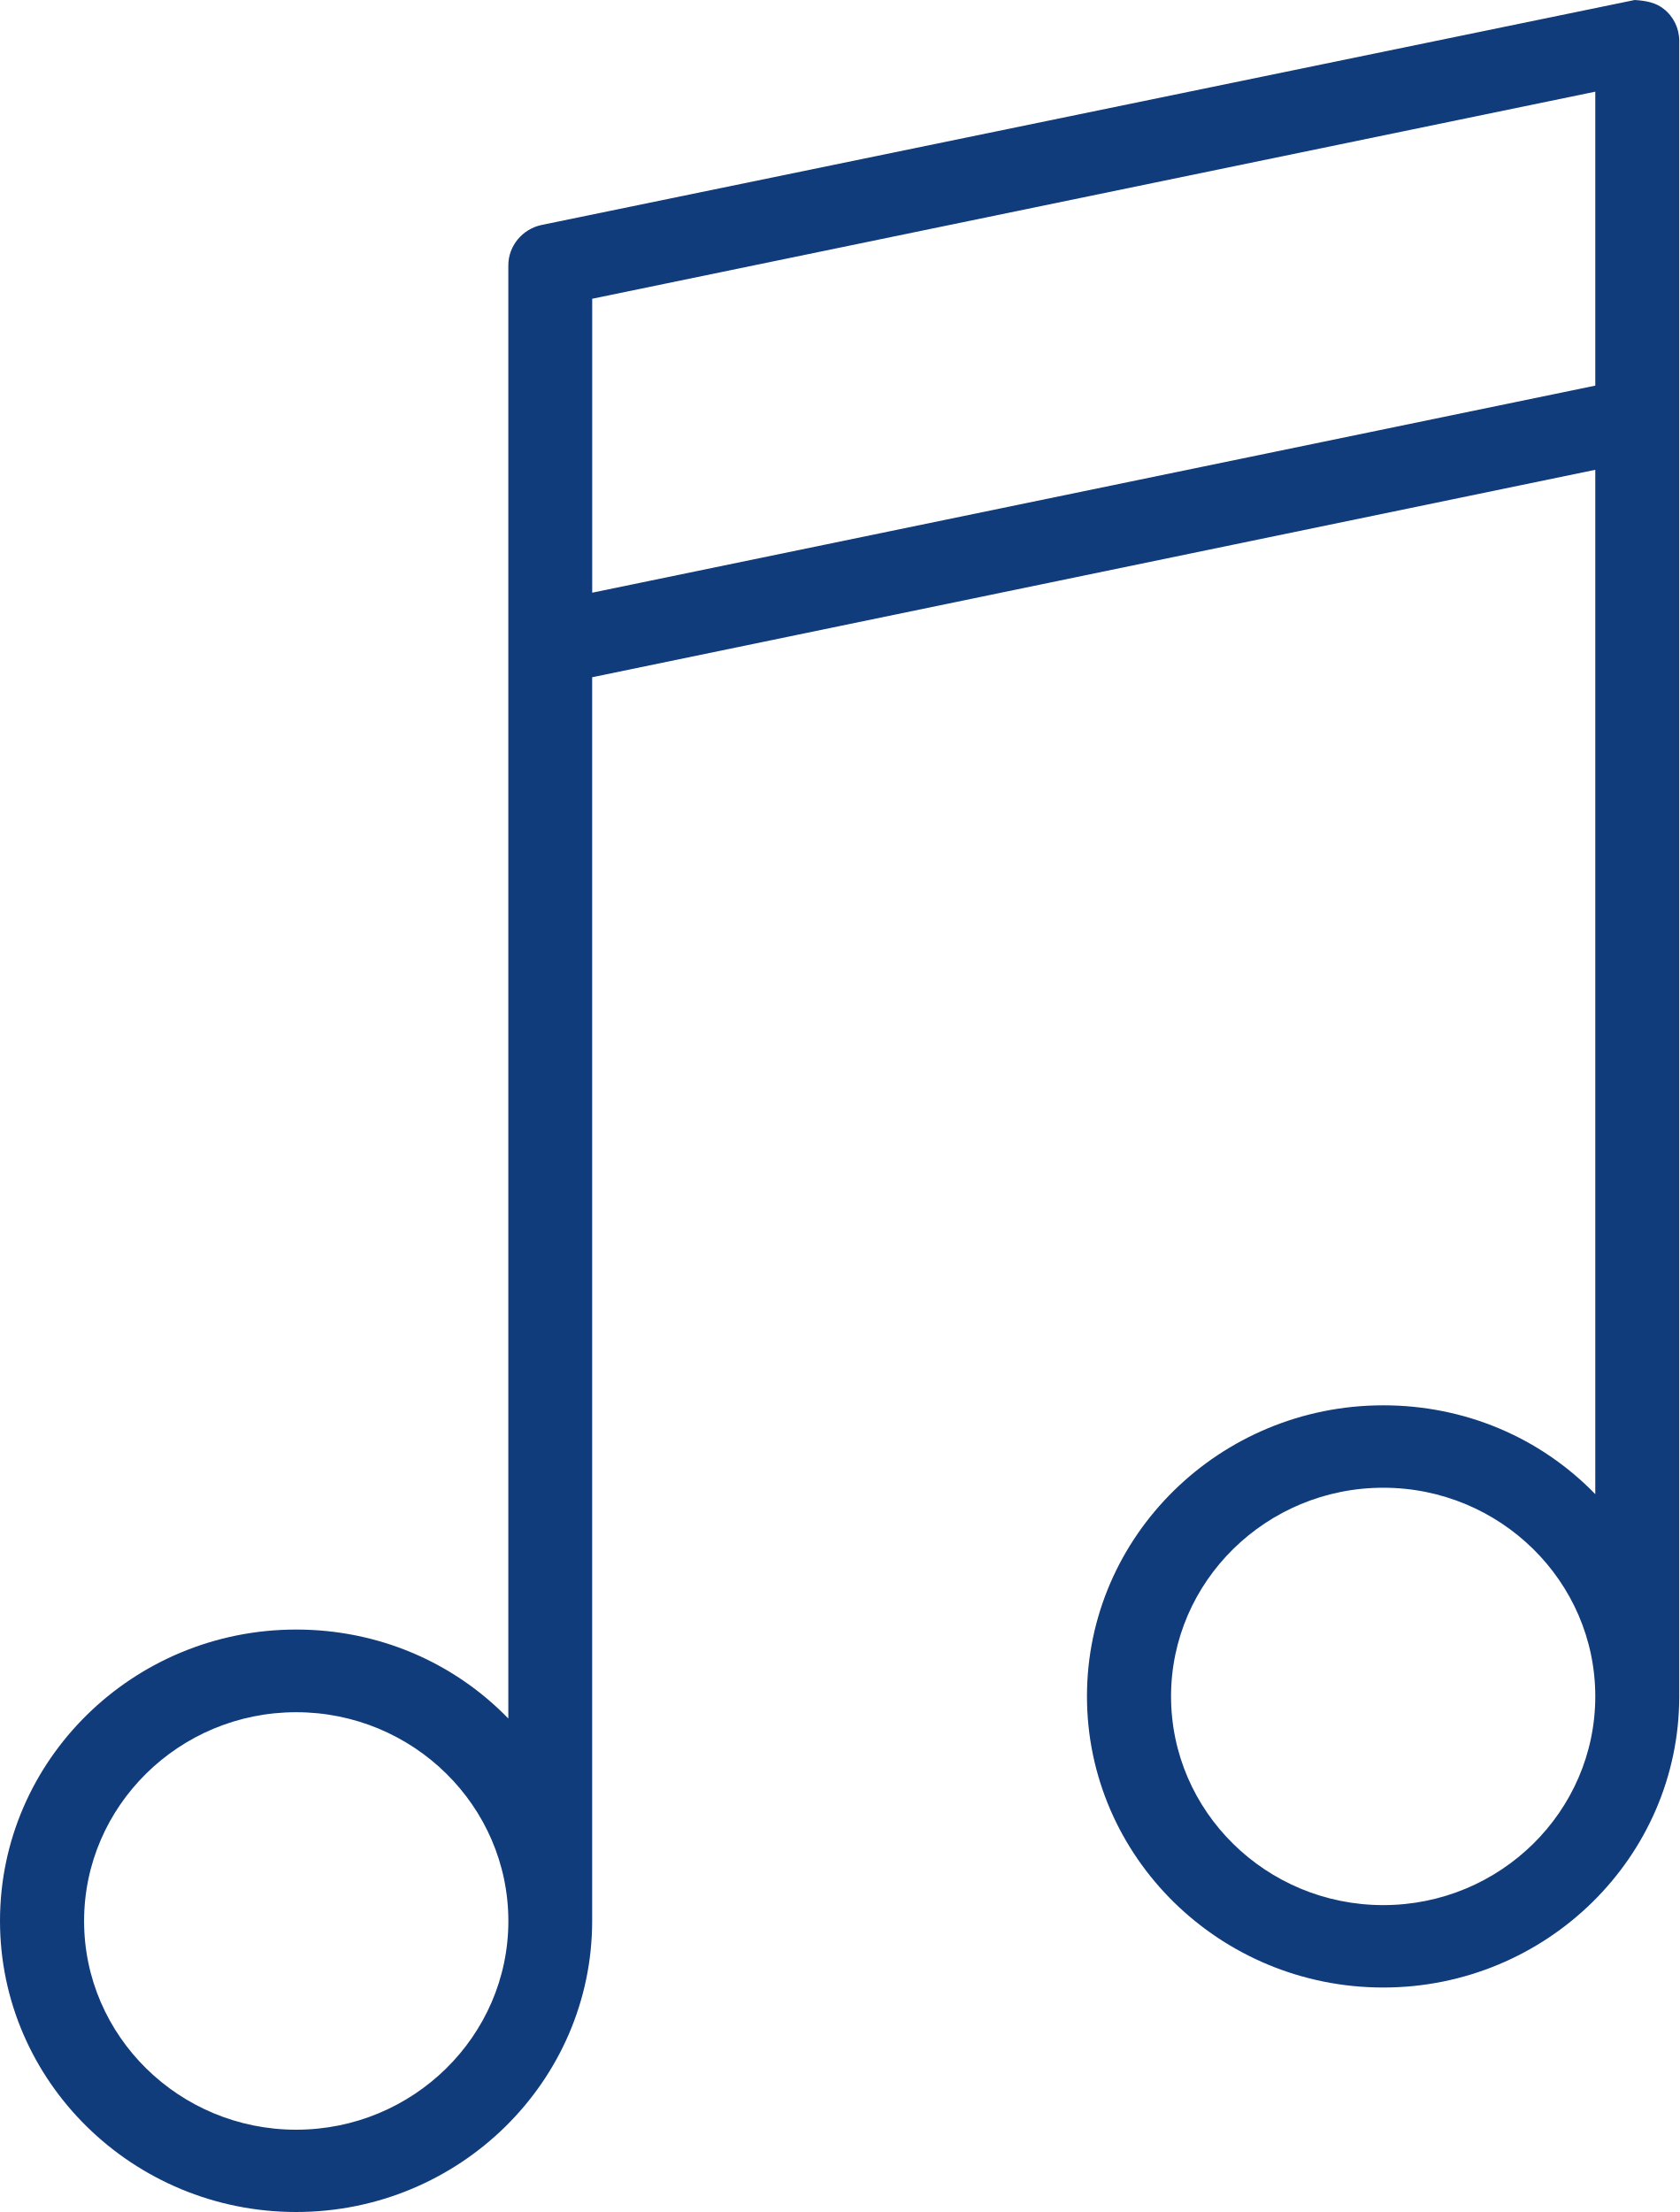
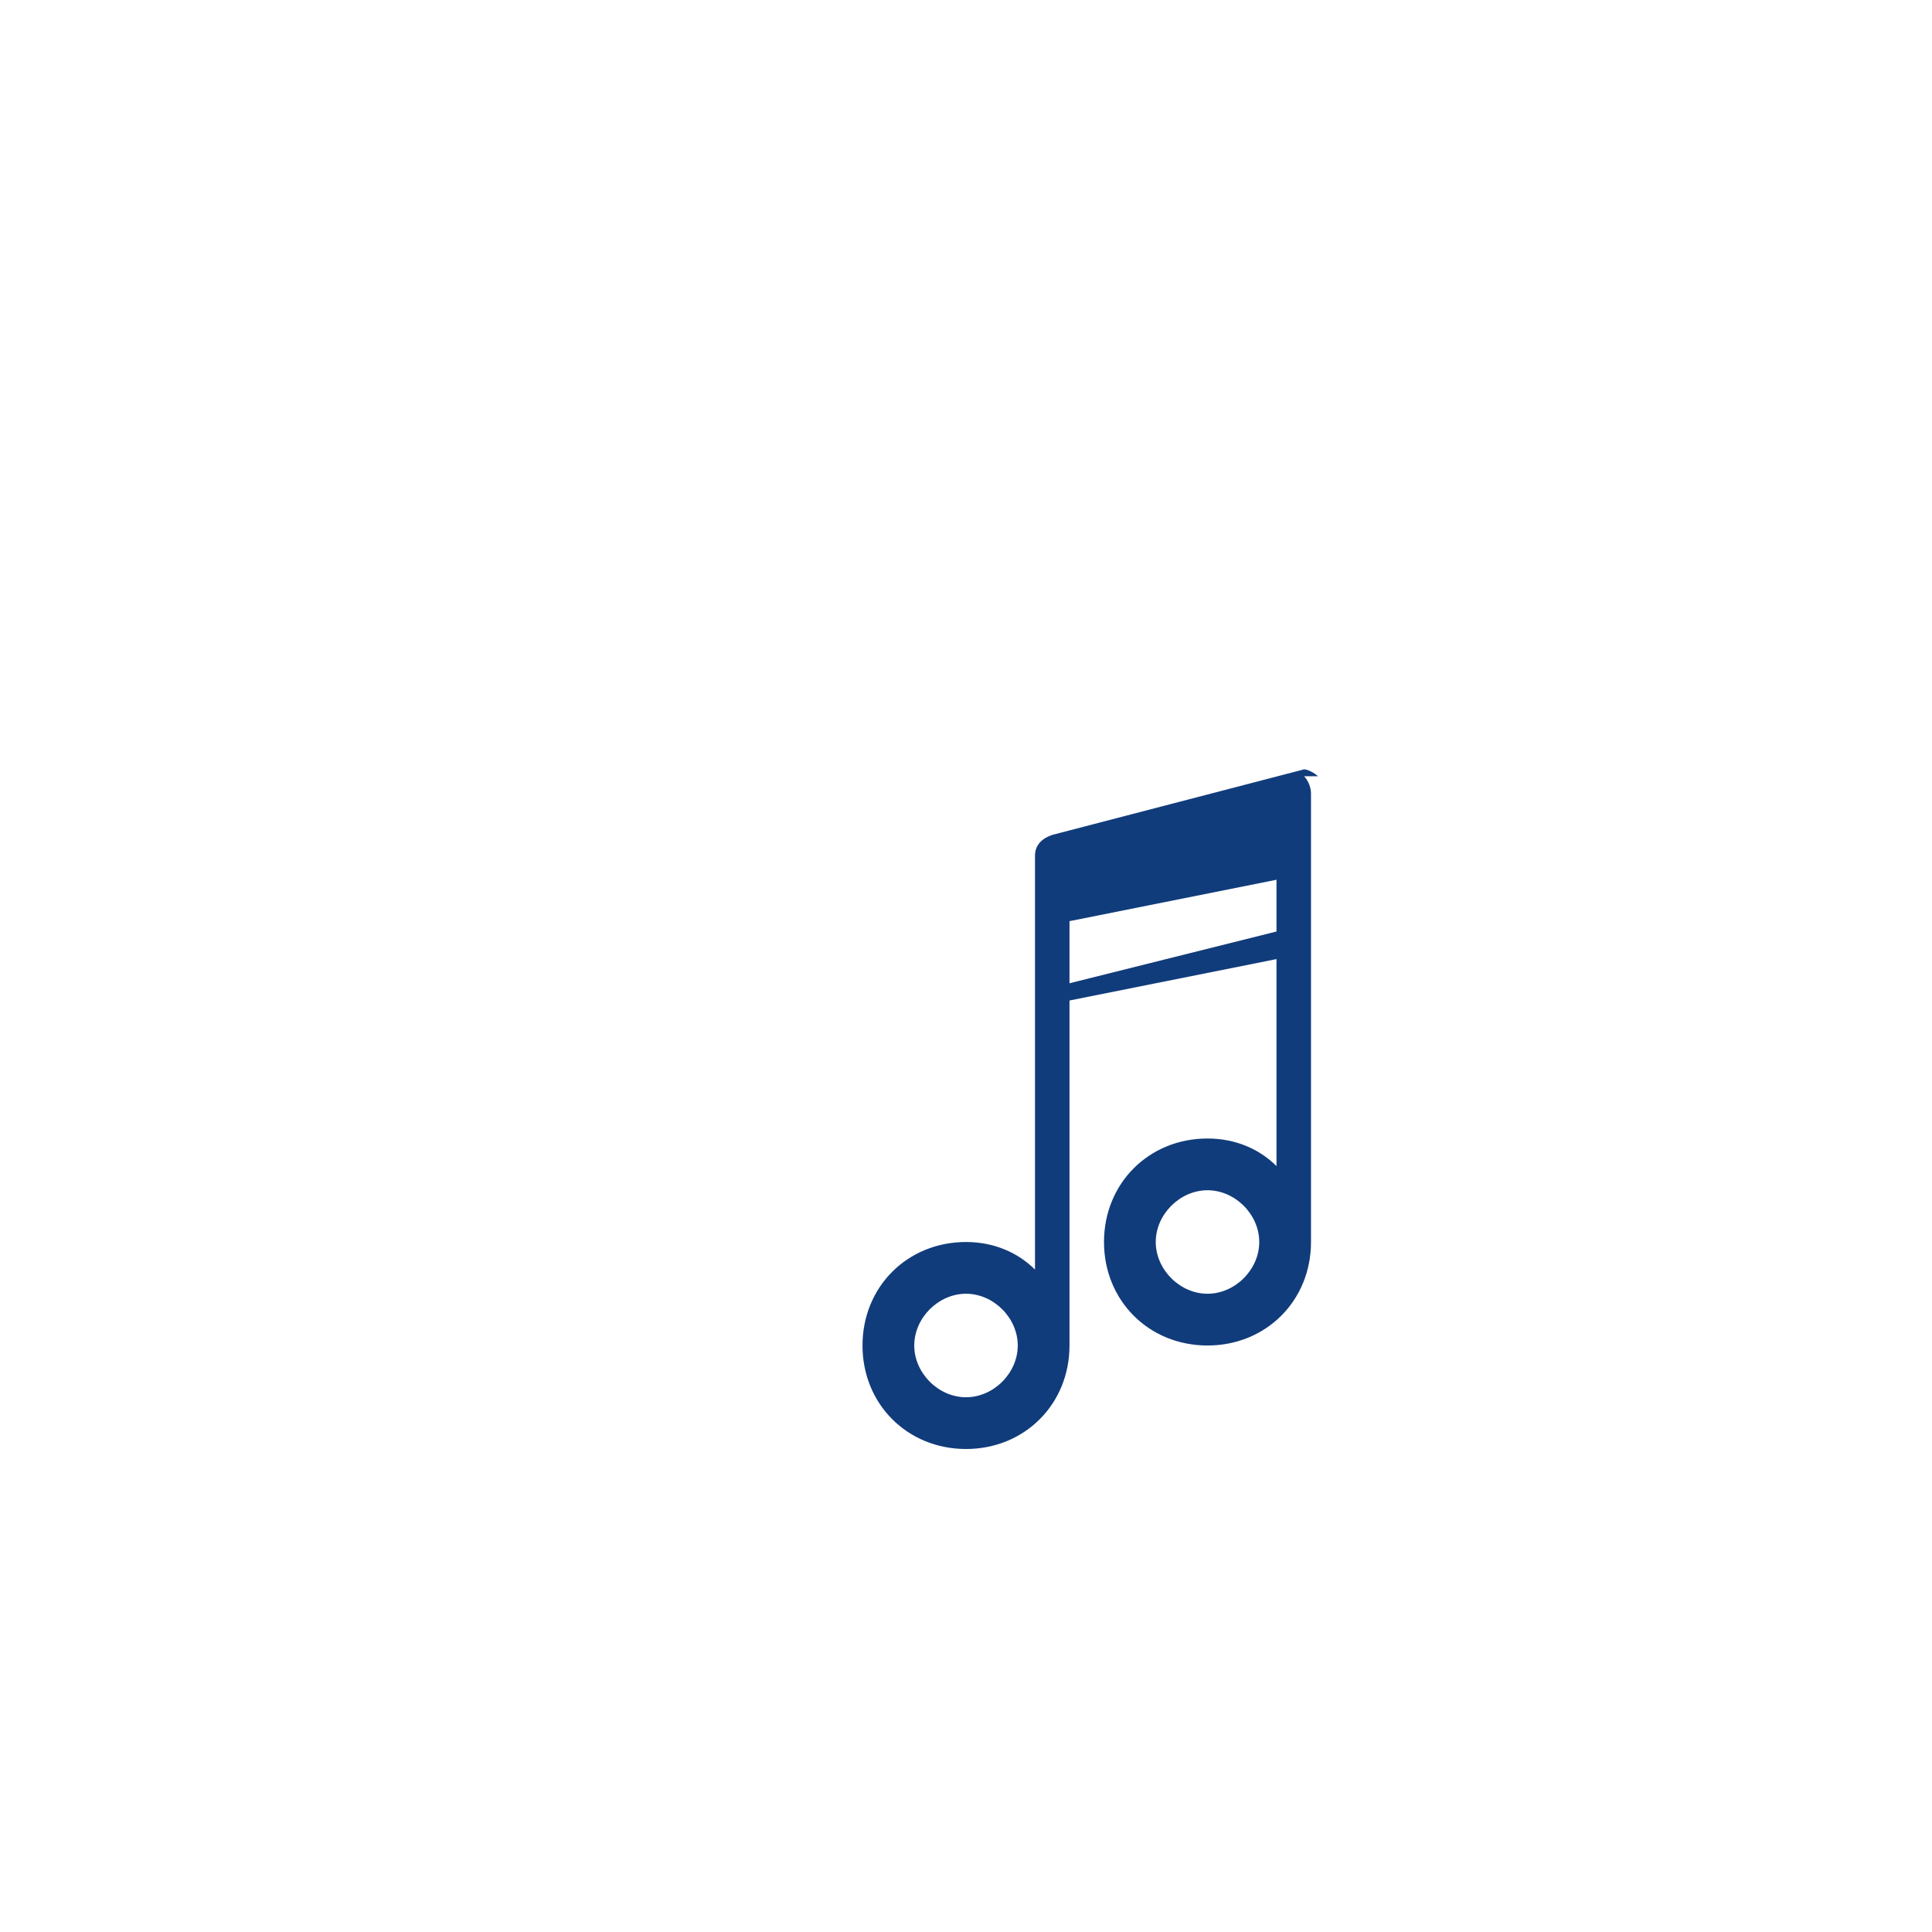
- <svg xmlns="http://www.w3.org/2000/svg" width="41" height="54" viewBox="0 0 41 54" fill="none">
-   <path d="M40.62 0.217C40.436 0.069 40.206 0.018 39.912 0L13.223 5.492C12.751 5.592 12.411 6.007 12.411 6.477V41.953C11.063 40.564 9.216 39.781 7.23 39.781C3.245 39.781 0 42.971 0 46.893C0 50.812 3.245 54 7.23 54C11.216 54 14.458 50.81 14.458 46.893L14.458 16.533L38.95 11.469V36.476C37.602 35.087 35.758 34.307 33.773 34.307C29.784 34.307 26.539 37.495 26.539 41.411C26.539 45.333 29.784 48.52 33.773 48.52C37.758 48.52 41 45.33 41 41.411V0.999C41 0.692 40.862 0.406 40.62 0.216L40.62 0.217ZM38.95 2.238V9.414L14.459 14.469V7.293L38.95 2.238ZM7.231 51.991C4.375 51.991 2.053 49.704 2.053 46.897C2.053 44.089 4.375 41.799 7.231 41.799C10.089 41.799 12.412 44.089 12.412 46.897C12.412 49.704 10.087 51.991 7.231 51.991ZM33.773 46.508C30.914 46.508 28.592 44.221 28.592 41.413C28.592 38.606 30.917 36.319 33.773 36.319C36.628 36.319 38.95 38.606 38.95 41.413C38.95 44.222 36.628 46.508 33.773 46.508Z" fill="#113C7B" />
+ <svg xmlns="http://www.w3.org/2000/svg" width="56" height="56" viewBox="0 0 56 56" fill="none">
+   <path d="M38.2 22.5C38.1 22.4 37.9 22.3 37.8 22.3L30.5 24.2C30.2 24.3 30 24.5 30 24.8V36.8C29.5 36.3 28.8 36 28 36C26.3 36 25 37.3 25 39C25 40.7 26.3 42 28 42C29.7 42 31 40.7 31 39V28.5L37 27V33.8C36.5 33.3 35.8 33 35 33C33.3 33 32 34.3 32 36C32 37.7 33.3 39 35 39C36.7 39 38 37.7 38 36V23C38 22.8 37.9 22.6 37.8 22.5L38.2 22.5ZM37 25.5V27.8L31 29V26.7L37 25.5ZM28 40.5C27.2 40.5 26.5 39.8 26.5 39C26.5 38.2 27.2 37.5 28 37.5C28.8 37.5 29.5 38.2 29.5 39C29.5 39.8 28.8 40.5 28 40.5ZM35 37.5C34.2 37.5 33.5 36.8 33.5 36C33.5 35.2 34.2 34.5 35 34.5C35.8 34.5 36.5 35.2 36.5 36C36.5 36.8 35.8 37.5 35 37.5Z" fill="#113C7B" />
</svg>
